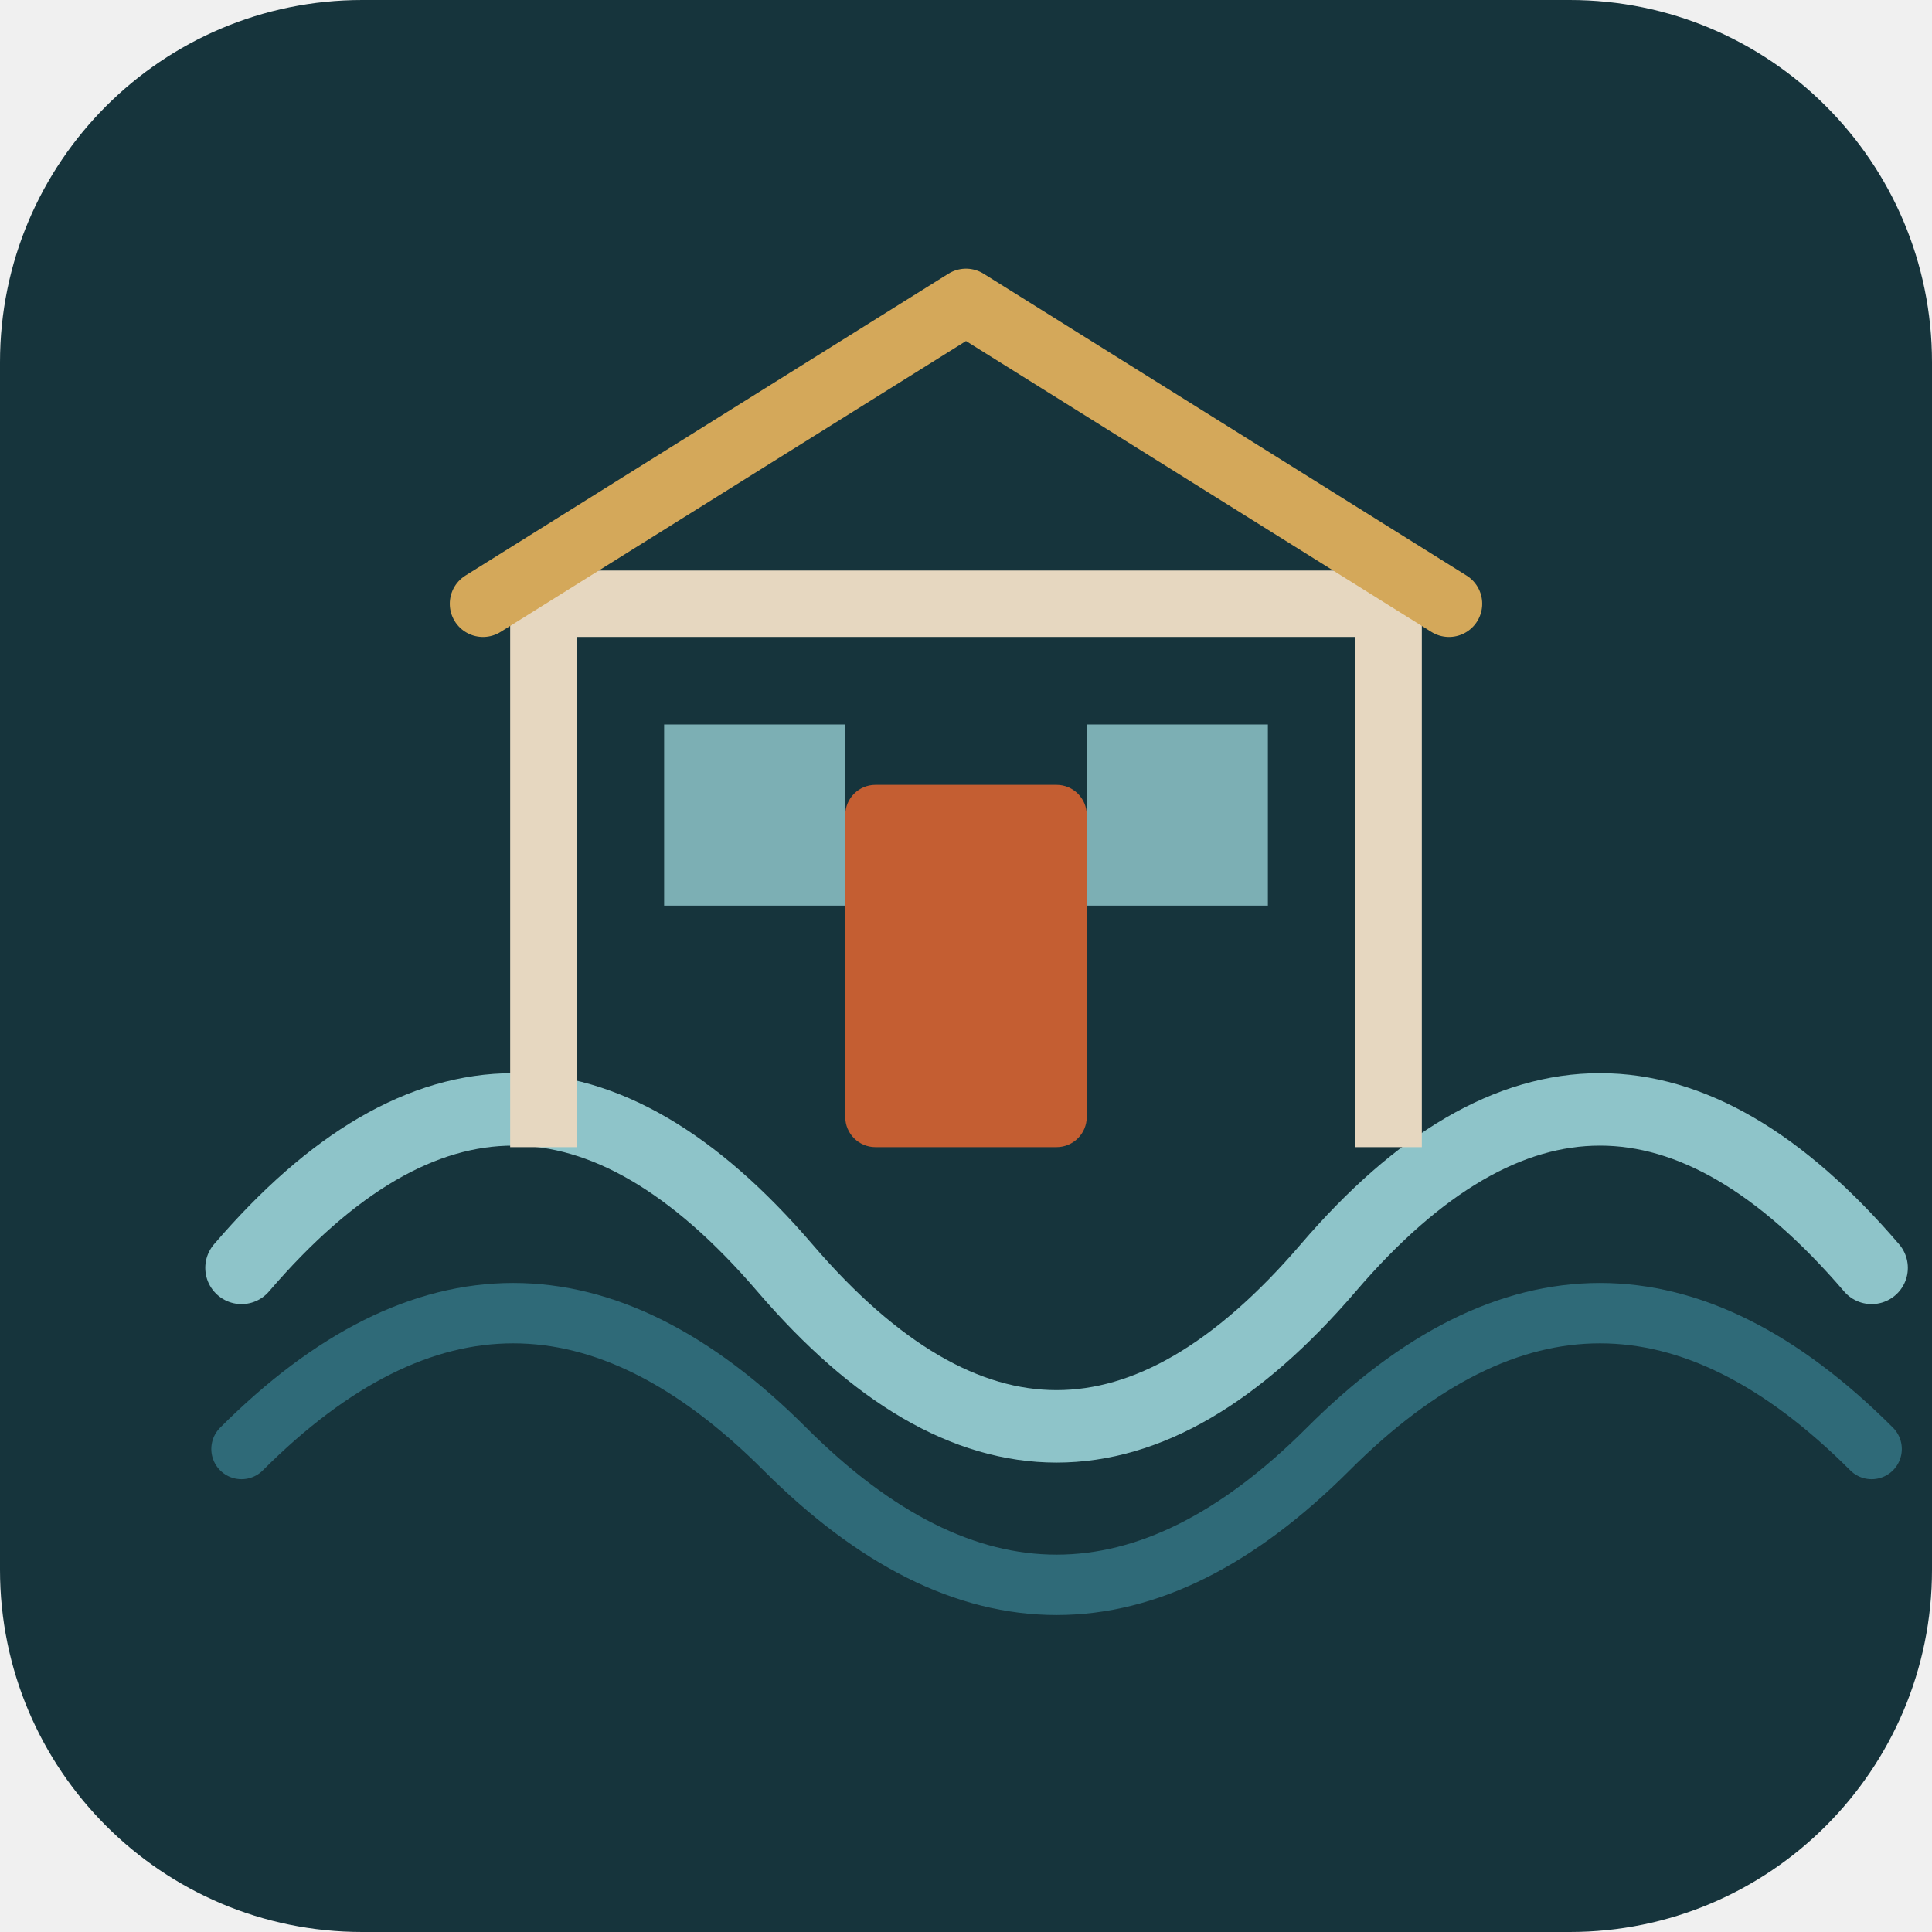
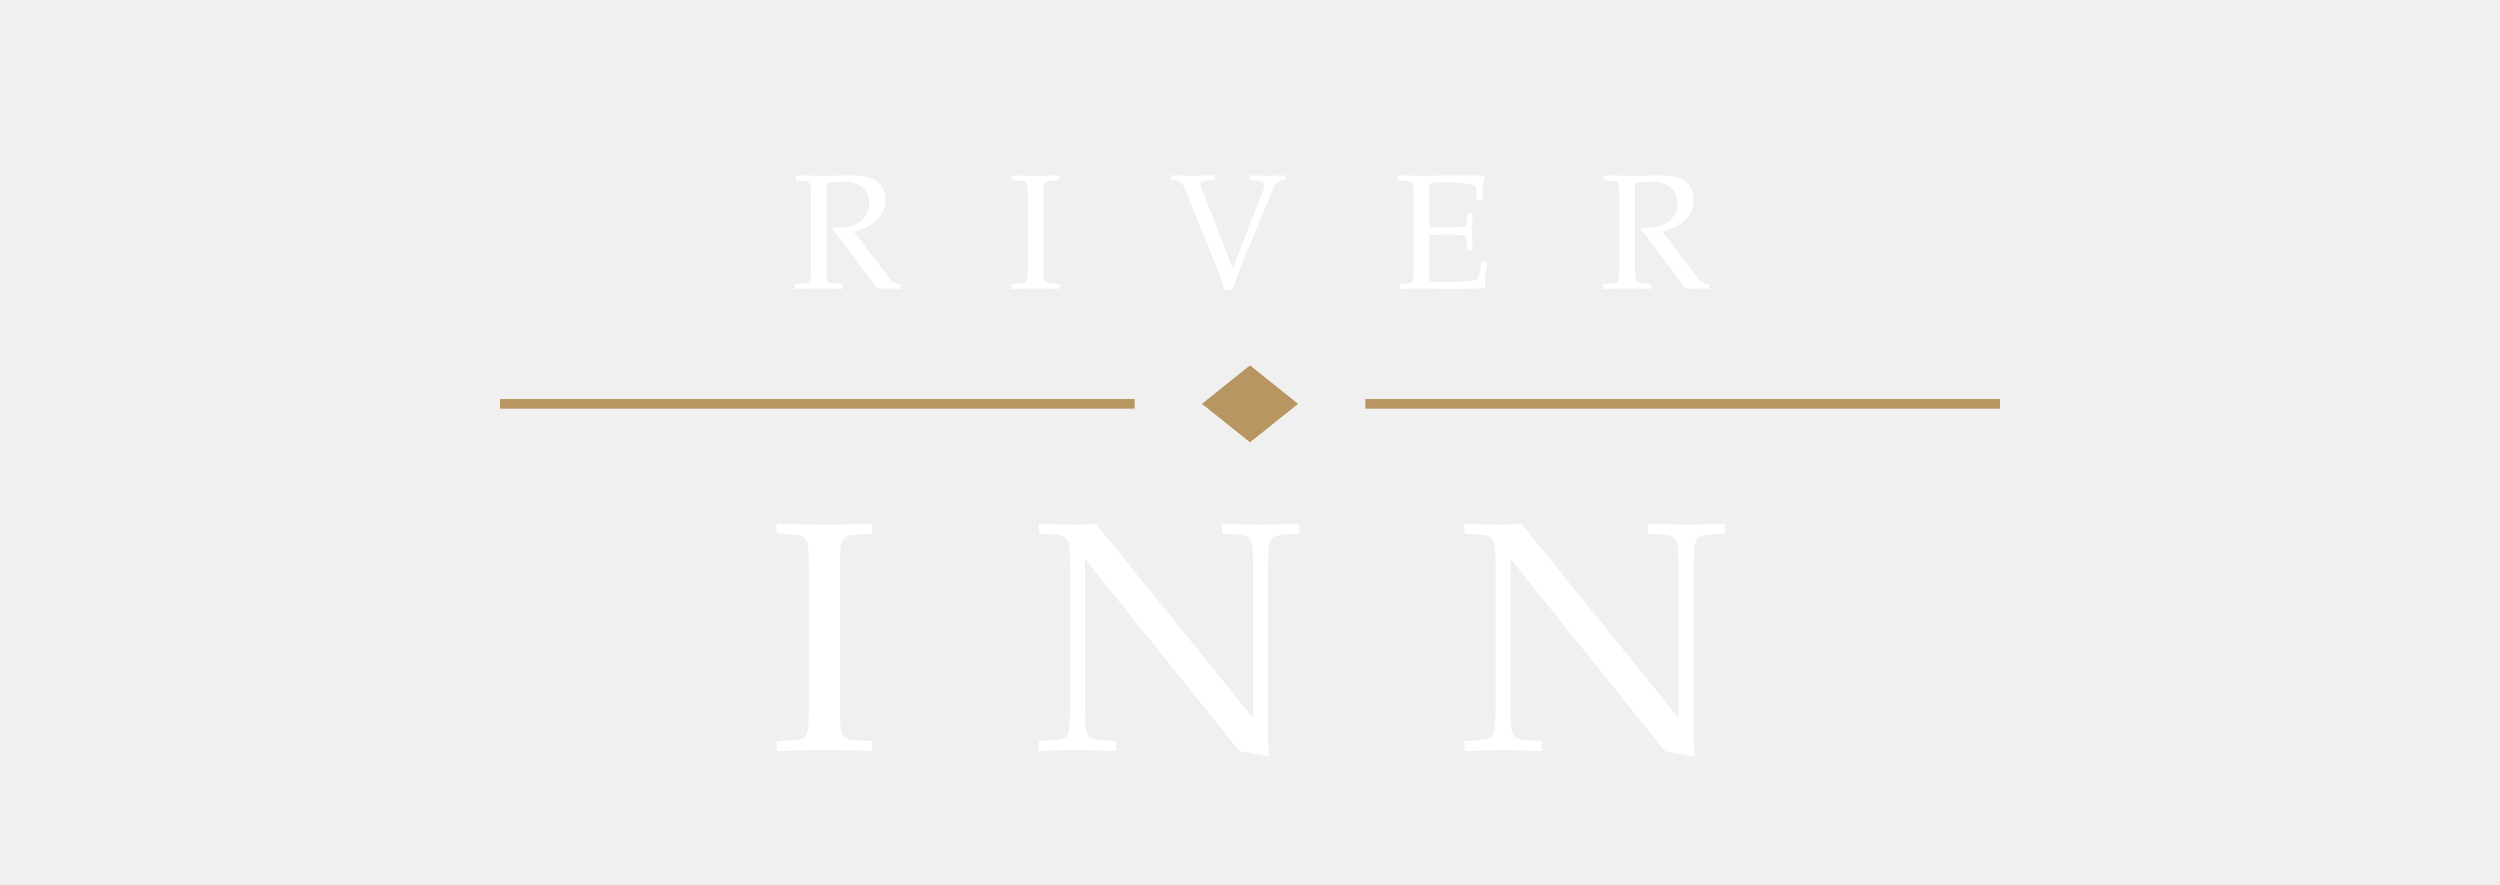
- <svg xmlns="http://www.w3.org/2000/svg" viewBox="0 0 64 64" role="img" aria-label="River Inn at Seaside">
-   <rect width="64" height="64" rx="12" fill="#16343c" />
-   <path d="M8 42c6-7 12-7 18 0s12 7 18 0 12-7 18 0" fill="none" stroke="#8ec4c9" stroke-width="2.4" stroke-linecap="round" />
-   <path d="M8 48c6-6 12-6 18 0s12 6 18 0 12-6 18 0" fill="none" stroke="#2f6a78" stroke-width="2" stroke-linecap="round" />
-   <path d="M18 38 V20 h28 v18" fill="none" stroke="#e6d7c0" stroke-width="2.2" stroke-linejoin="round" />
-   <path d="M16 20 L32 10 L48 20" fill="none" stroke="#d4a85a" stroke-width="2.2" stroke-linecap="round" stroke-linejoin="round" />
-   <rect x="28" y="26" width="8" height="12" rx="1" fill="#c45e32" />
-   <rect x="22" y="24" width="6" height="6" fill="#8ec4c9" opacity=".85" />
-   <rect x="36" y="24" width="6" height="6" fill="#8ec4c9" opacity=".85" />
+ <svg xmlns="http://www.w3.org/2000/svg" viewBox="0 0 260 92" role="img" aria-label="River Inn">
+   <text x="130" y="30" text-anchor="middle" fill="#ffffff" font-family="Palatino Linotype, Palatino, Georgia, 'Times New Roman', serif" font-size="17" letter-spacing="11">RIVER</text>
+   <line x1="52" y1="42" x2="118" y2="42" stroke="#B79661" stroke-width="1" />
+   <line x1="142" y1="42" x2="208" y2="42" stroke="#B79661" stroke-width="1" />
+   <polygon points="130,38 135,42 130,46 125,42" fill="#B79661" />
+   <text x="130" y="78" text-anchor="middle" fill="#ffffff" font-family="Palatino Linotype, Palatino, Georgia, 'Times New Roman', serif" font-size="34" letter-spacing="16">INN</text>
</svg>
